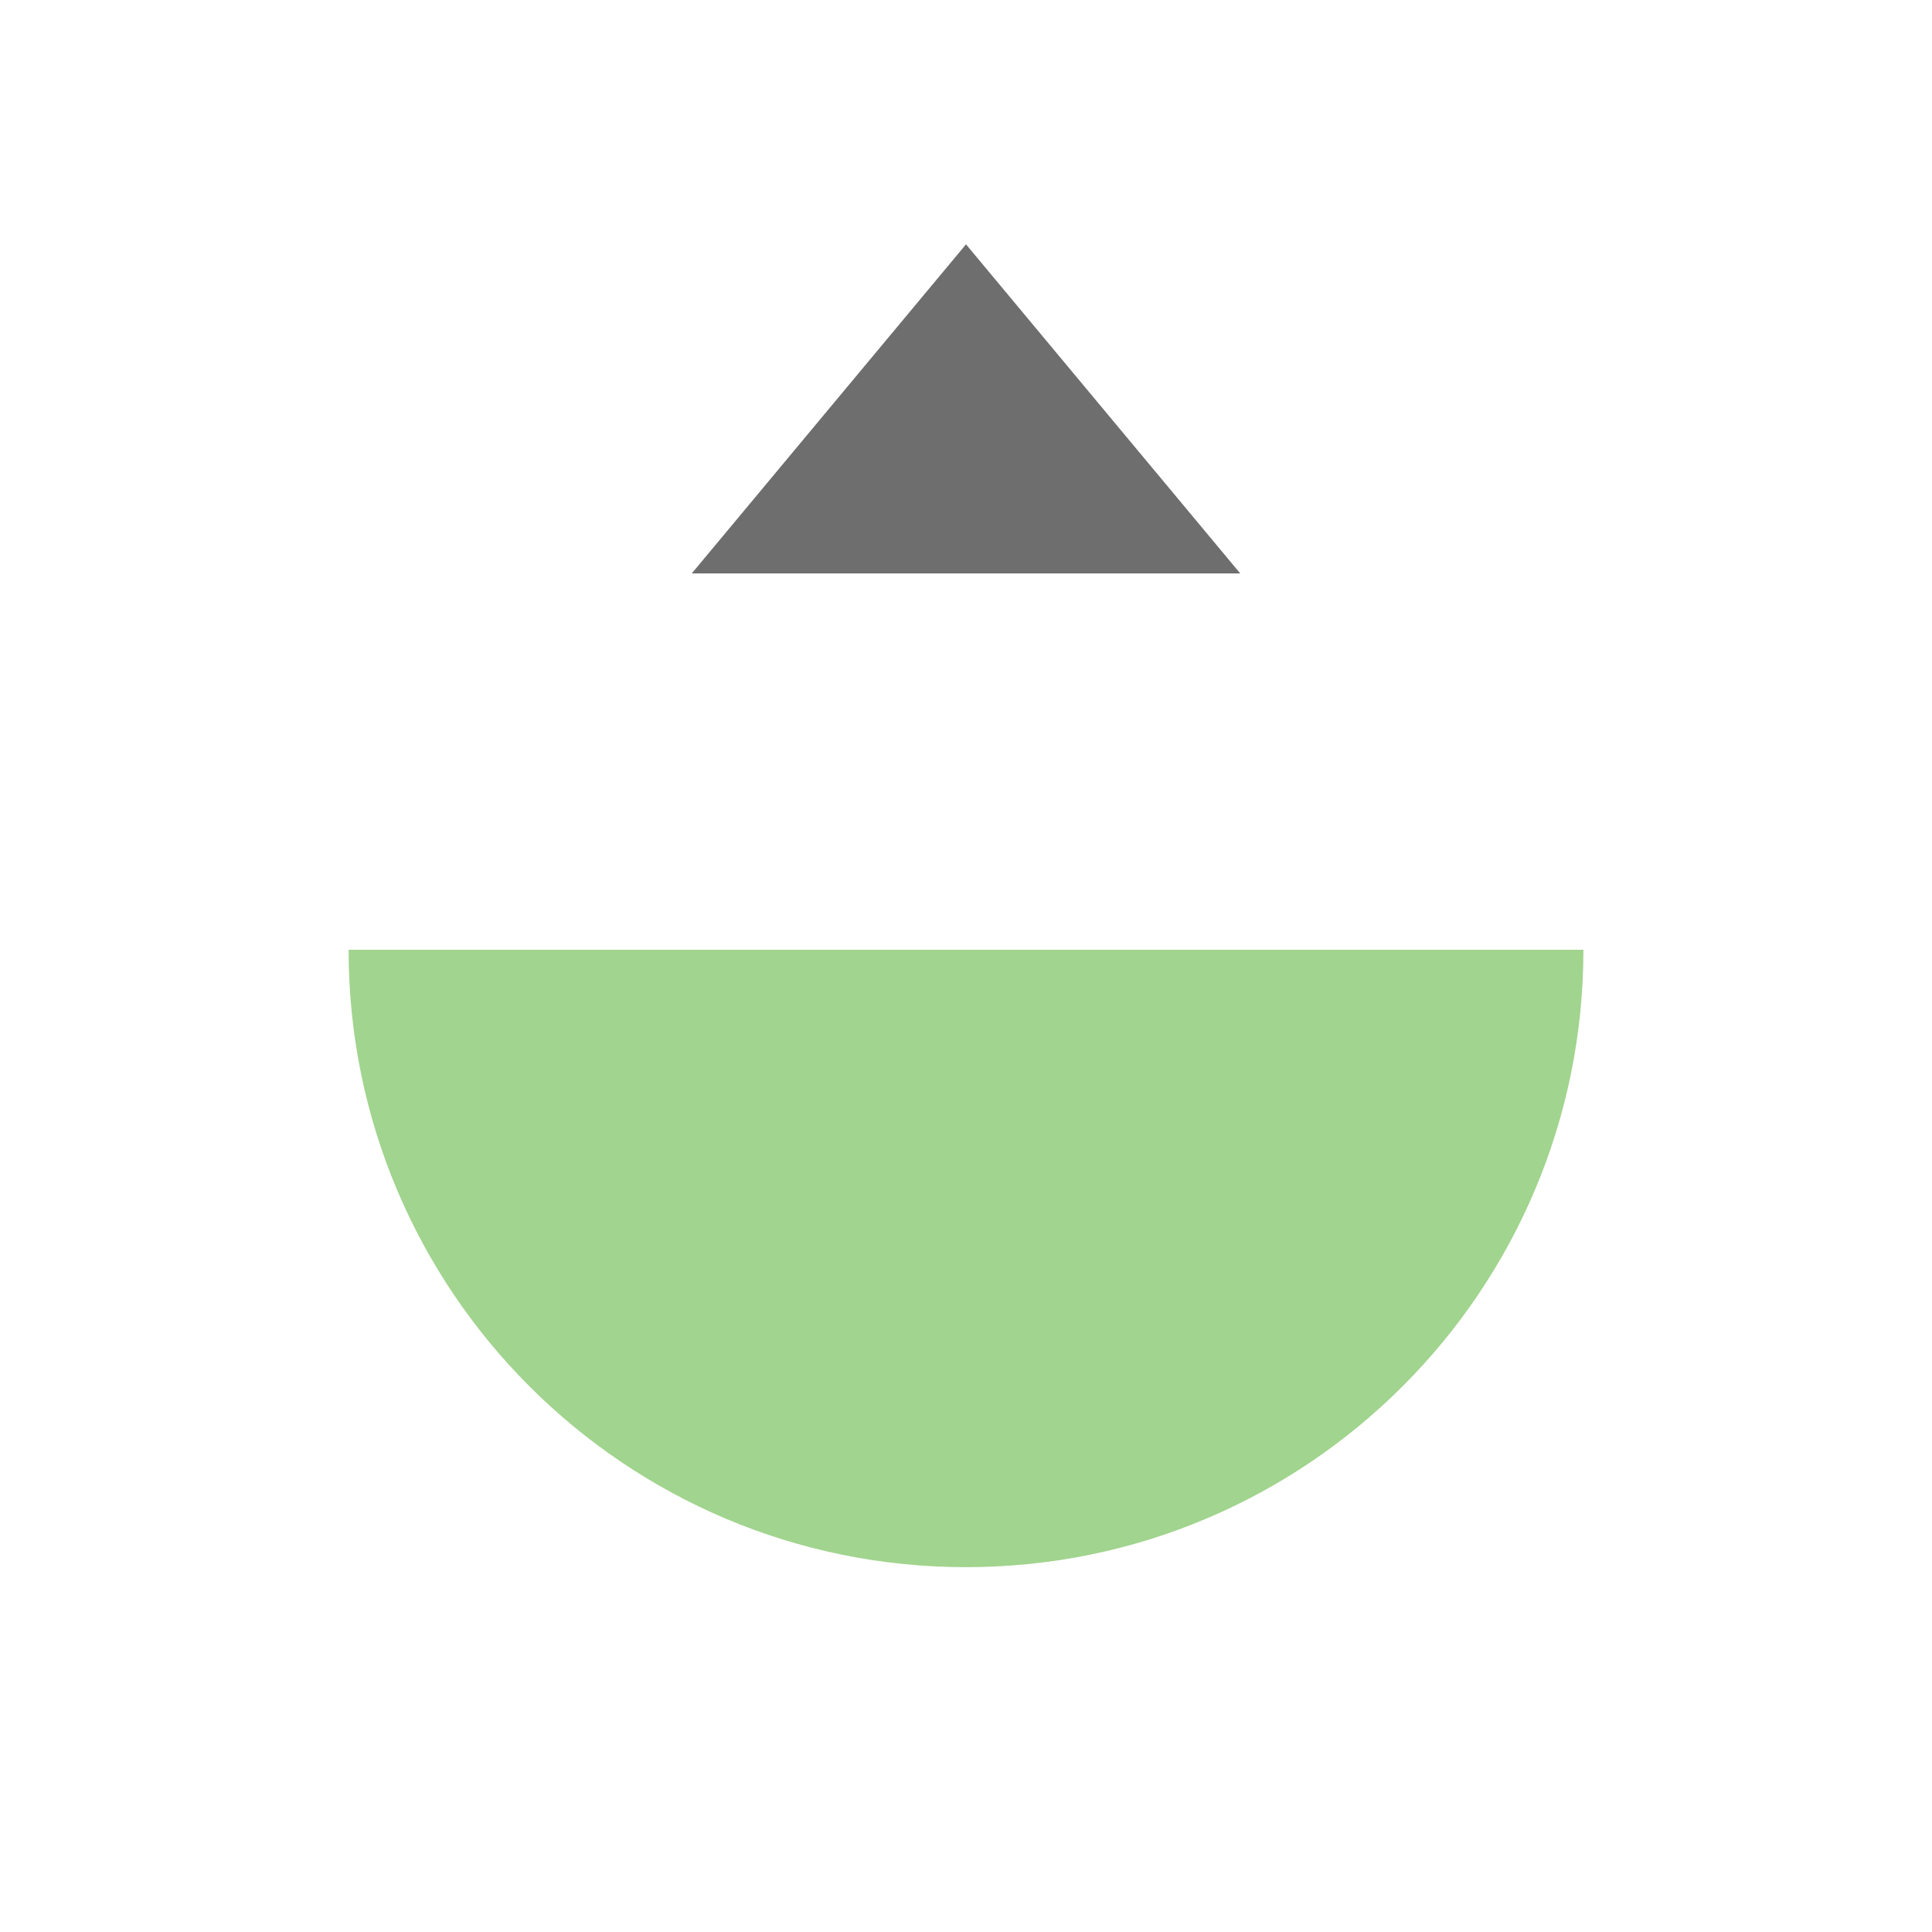
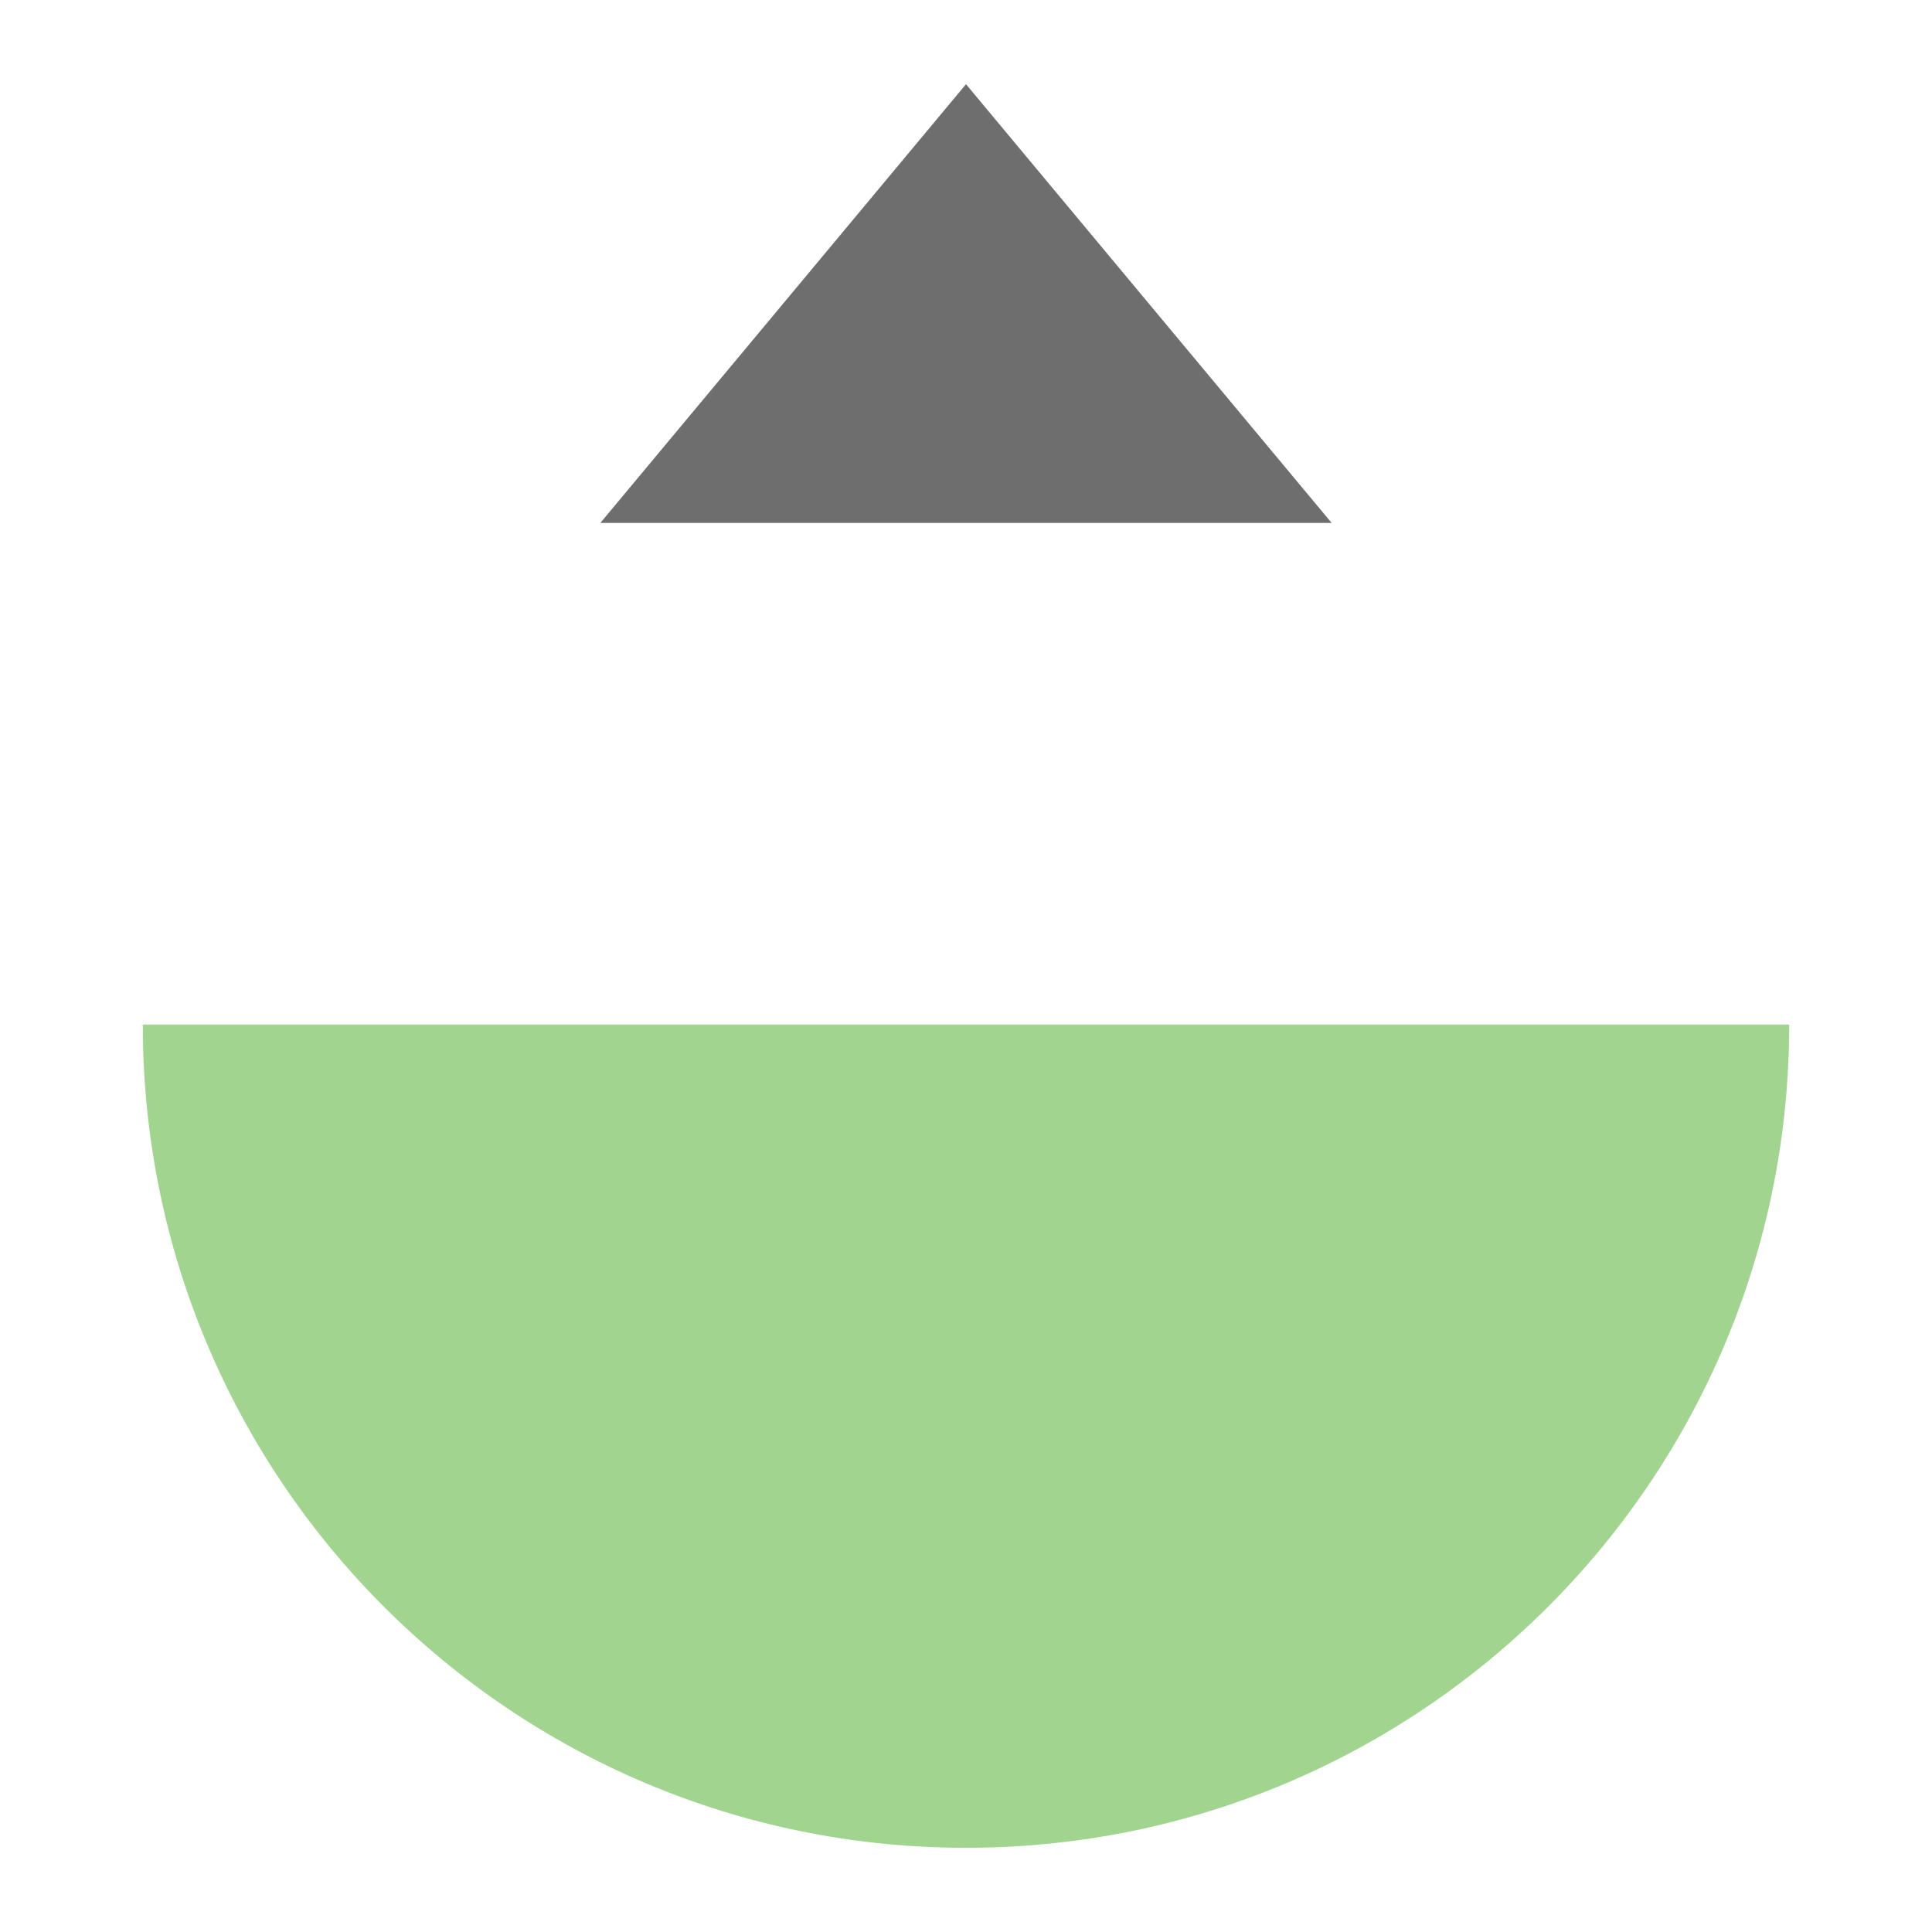
- <svg xmlns="http://www.w3.org/2000/svg" width="16" height="16" viewBox="0 0 16 16">
-   <g fill-rule="evenodd" transform="matrix(.73044 0 0 .73044 2.1565 2.022)">
-     <path fill="#62b743" fill-opacity=".6" d="m1 8c0 3.866 3.134 7 7 7s7-3.134 7-7z" />
-     <path fill="#6e6e6e" d="m11.109 3.733-3.109-3.731-3.109 3.731h6.218z" />
-   </g>
+ <svg xmlns="http://www.w3.org/2000/svg" width="12" height="12">
+   <path d="m0.887 6.364c0 2.824 2.289 5.113 5.113 5.113s5.113-2.289 5.113-5.113z" fill="#62b743" fill-opacity=".6" />
+   <path d="m8.271 3.248-2.271-2.725-2.271 2.725h4.542z" fill="#6e6e6e" />
</svg>
